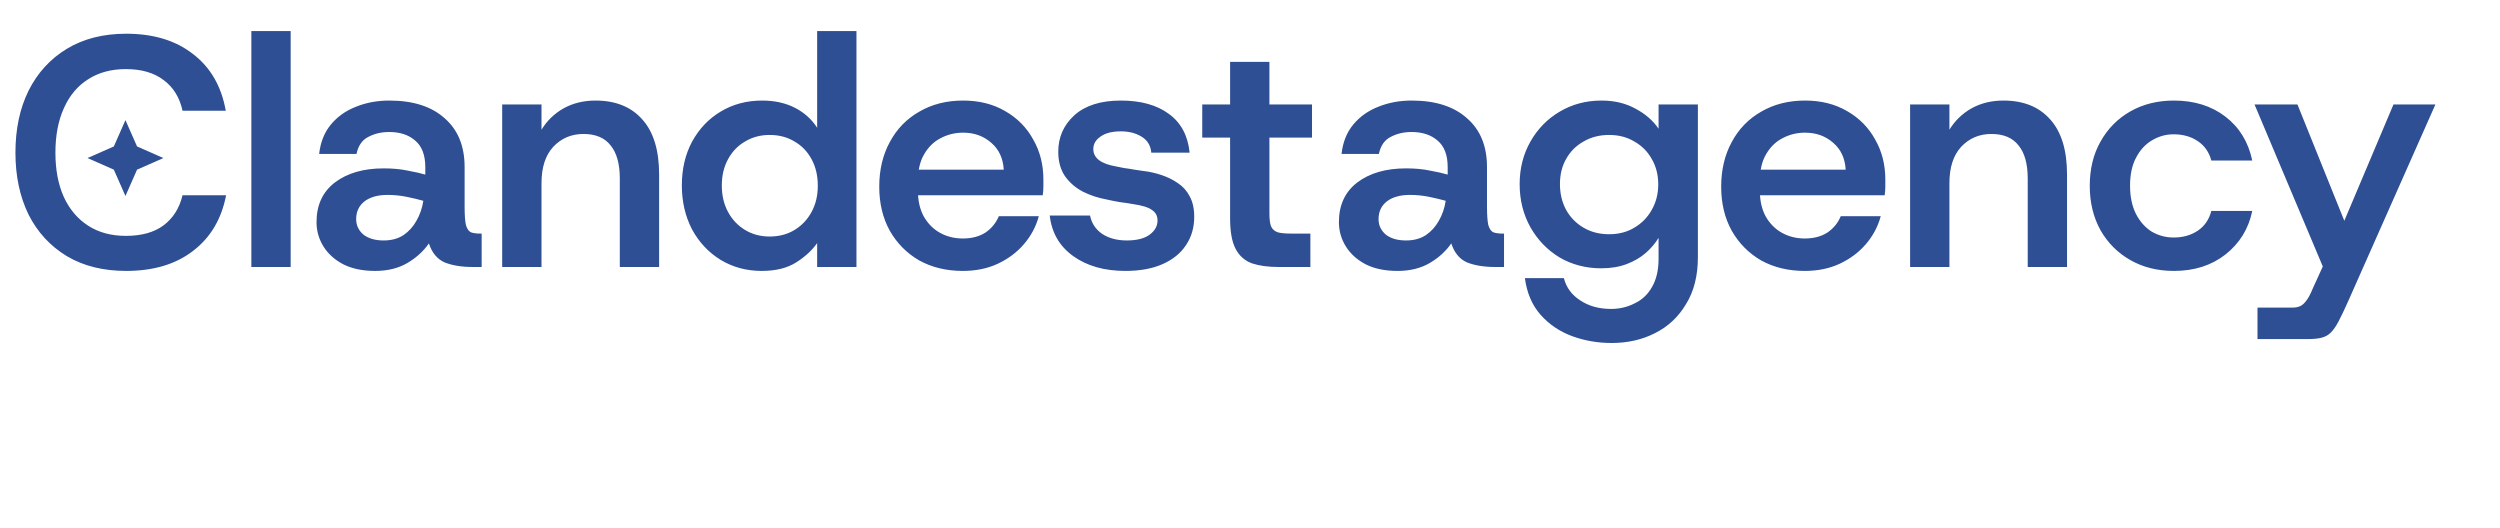
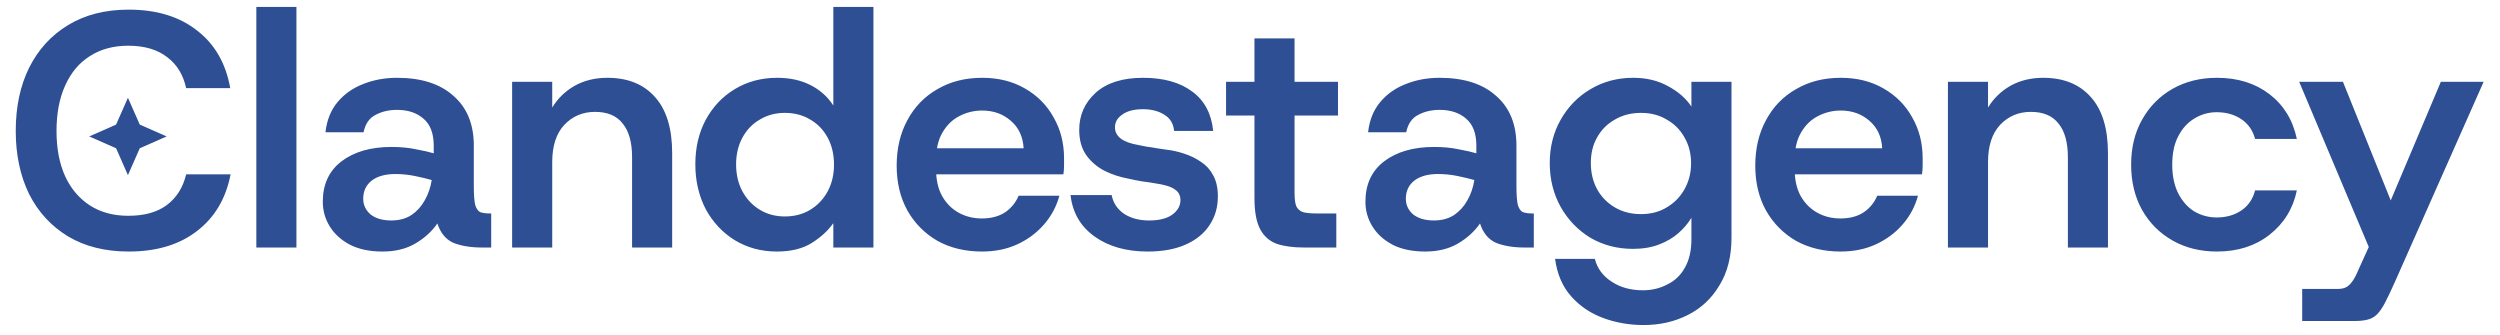
- <svg xmlns="http://www.w3.org/2000/svg" width="412" height="87" viewBox="0 0 412 87" fill="none">
+ <svg xmlns="http://www.w3.org/2000/svg" width="404" height="54" viewBox="0 4 404 54" fill="none">
  <path d="M230.317 44.648C228.265 44.648 226.519 44.288 225.079 43.568C223.64 42.812 222.542 41.822 221.786 40.599C221.03 39.375 220.652 38.043 220.652 36.603C220.652 33.795 221.66 31.618 223.676 30.07C225.727 28.522 228.409 27.748 231.72 27.748C233.232 27.748 234.564 27.874 235.716 28.126C236.904 28.342 237.858 28.558 238.578 28.774V27.532C238.578 25.552 238.02 24.095 236.904 23.159C235.824 22.223 234.402 21.755 232.638 21.755C231.343 21.755 230.191 22.025 229.183 22.565C228.175 23.069 227.527 24.005 227.239 25.372H221.084C221.3 23.429 221.948 21.809 223.028 20.513C224.107 19.217 225.475 18.245 227.131 17.598C228.823 16.914 230.659 16.572 232.638 16.572C236.562 16.572 239.603 17.544 241.763 19.487C243.959 21.395 245.057 24.077 245.057 27.532V34.065C245.057 35.433 245.129 36.441 245.273 37.089C245.453 37.701 245.723 38.097 246.083 38.277C246.478 38.421 246.982 38.493 247.594 38.493H247.864V44H246.407C244.571 44 243.023 43.748 241.763 43.244C240.539 42.704 239.675 41.66 239.171 40.112C238.272 41.408 237.084 42.488 235.608 43.352C234.132 44.216 232.368 44.648 230.317 44.648ZM231.72 39.627C232.98 39.627 234.06 39.339 234.96 38.763C235.86 38.151 236.58 37.359 237.12 36.387C237.696 35.379 238.074 34.281 238.254 33.093C237.498 32.877 236.598 32.661 235.554 32.446C234.51 32.23 233.448 32.122 232.368 32.122C230.749 32.122 229.471 32.481 228.535 33.201C227.635 33.921 227.185 34.893 227.185 36.117C227.185 37.125 227.581 37.971 228.373 38.655C229.201 39.303 230.317 39.627 231.72 39.627ZM265.611 56.526C263.307 56.526 261.13 56.148 259.078 55.392C257.026 54.637 255.298 53.467 253.895 51.883C252.491 50.299 251.627 48.283 251.303 45.836H257.728C258.124 47.383 259.024 48.607 260.428 49.507C261.832 50.443 263.523 50.911 265.503 50.911C266.907 50.911 268.203 50.605 269.391 49.993C270.614 49.417 271.568 48.517 272.252 47.294C272.972 46.07 273.332 44.522 273.332 42.65V39.195C272.792 40.094 272.09 40.922 271.226 41.678C270.362 42.434 269.319 43.046 268.095 43.514C266.871 43.982 265.467 44.216 263.883 44.216C261.364 44.216 259.078 43.622 257.026 42.434C255.01 41.21 253.409 39.555 252.221 37.467C251.033 35.343 250.439 32.968 250.439 30.34C250.439 27.748 251.033 25.409 252.221 23.321C253.409 21.233 255.01 19.595 257.026 18.407C259.078 17.184 261.382 16.572 263.937 16.572C266.061 16.572 267.933 17.022 269.553 17.922C271.172 18.785 272.432 19.883 273.332 21.215V17.22H279.811V42.38C279.811 45.44 279.163 48.014 277.867 50.101C276.608 52.225 274.898 53.827 272.738 54.907C270.614 55.986 268.239 56.526 265.611 56.526ZM265.179 38.601C266.763 38.601 268.149 38.241 269.337 37.521C270.56 36.801 271.514 35.829 272.198 34.605C272.918 33.345 273.278 31.942 273.278 30.394C273.278 28.81 272.918 27.406 272.198 26.182C271.514 24.959 270.56 24.005 269.337 23.321C268.149 22.601 266.763 22.241 265.179 22.241C263.595 22.241 262.192 22.601 260.968 23.321C259.744 24.005 258.79 24.959 258.106 26.182C257.422 27.37 257.08 28.756 257.08 30.34C257.08 31.924 257.422 33.345 258.106 34.605C258.79 35.829 259.744 36.801 260.968 37.521C262.192 38.241 263.595 38.601 265.179 38.601ZM297.419 44.648C294.719 44.648 292.326 44.072 290.238 42.92C288.186 41.732 286.567 40.094 285.379 38.007C284.227 35.919 283.651 33.507 283.651 30.772C283.651 28 284.227 25.552 285.379 23.429C286.531 21.269 288.15 19.595 290.238 18.407C292.326 17.184 294.737 16.572 297.473 16.572C300.101 16.572 302.404 17.148 304.384 18.299C306.4 19.451 307.948 21.017 309.028 22.997C310.143 24.941 310.701 27.136 310.701 29.584C310.701 29.944 310.701 30.34 310.701 30.772C310.701 31.204 310.665 31.672 310.593 32.176H288.348V27.964H304.168C304.06 26.092 303.376 24.617 302.117 23.537C300.857 22.421 299.309 21.863 297.473 21.863C296.141 21.863 294.899 22.169 293.748 22.781C292.632 23.357 291.732 24.239 291.048 25.427C290.364 26.578 290.022 28.054 290.022 29.854V31.42C290.022 33.075 290.346 34.497 290.994 35.685C291.678 36.873 292.578 37.773 293.694 38.385C294.809 38.997 296.051 39.303 297.419 39.303C298.895 39.303 300.137 38.979 301.145 38.331C302.153 37.647 302.89 36.747 303.358 35.631H309.945C309.478 37.359 308.65 38.907 307.462 40.275C306.31 41.606 304.888 42.668 303.196 43.46C301.505 44.252 299.579 44.648 297.419 44.648ZM314.785 44V17.22H321.265V21.377C322.164 19.901 323.37 18.731 324.882 17.867C326.43 17.004 328.194 16.572 330.173 16.572C333.485 16.572 336.059 17.616 337.894 19.703C339.73 21.755 340.648 24.779 340.648 28.774V44H334.169V29.422C334.169 27.01 333.665 25.192 332.657 23.969C331.685 22.709 330.191 22.079 328.176 22.079C326.196 22.079 324.54 22.781 323.208 24.185C321.912 25.588 321.265 27.586 321.265 30.178V44H314.785ZM358.268 44.648C355.568 44.648 353.174 44.054 351.087 42.866C348.999 41.678 347.361 40.041 346.173 37.953C344.986 35.829 344.392 33.381 344.392 30.61C344.392 27.838 344.986 25.409 346.173 23.321C347.361 21.197 348.999 19.541 351.087 18.353C353.174 17.166 355.568 16.572 358.268 16.572C361.615 16.572 364.441 17.453 366.745 19.217C369.048 20.981 370.524 23.393 371.172 26.452H364.423C364.063 25.084 363.325 24.023 362.209 23.267C361.093 22.511 359.762 22.133 358.214 22.133C356.918 22.133 355.712 22.475 354.596 23.159C353.516 23.807 352.652 24.761 352.005 26.02C351.357 27.244 351.033 28.774 351.033 30.61C351.033 32.41 351.357 33.957 352.005 35.253C352.652 36.513 353.516 37.485 354.596 38.169C355.712 38.817 356.918 39.141 358.214 39.141C359.762 39.141 361.093 38.763 362.209 38.007C363.325 37.251 364.063 36.171 364.423 34.767H371.172C370.56 37.719 369.084 40.112 366.745 41.948C364.441 43.748 361.615 44.648 358.268 44.648ZM372.035 55.878V50.695H377.704C378.244 50.695 378.676 50.623 379 50.479C379.36 50.335 379.702 50.047 380.026 49.615C380.386 49.183 380.763 48.481 381.159 47.51L383.643 42.056L383.265 45.026L371.549 17.22H378.622L386.343 36.387L394.442 17.22H401.353L386.991 49.615C386.379 50.983 385.857 52.081 385.425 52.909C384.993 53.737 384.561 54.367 384.129 54.799C383.697 55.23 383.175 55.519 382.563 55.662C381.987 55.806 381.267 55.878 380.404 55.878H372.035Z" fill="#2E4F94" />
  <path d="M20.794 44.648C17.015 44.648 13.757 43.838 11.021 42.218C8.286 40.562 6.18 38.277 4.704 35.361C3.264 32.41 2.544 29.008 2.544 25.157C2.544 21.269 3.264 17.867 4.704 14.952C6.18 12 8.286 9.697 11.021 8.041C13.757 6.385 17.015 5.557 20.794 5.557C25.293 5.557 28.965 6.673 31.808 8.905C34.688 11.1 36.488 14.214 37.208 18.245H30.081C29.613 16.086 28.587 14.412 27.003 13.224C25.419 12 23.332 11.388 20.74 11.388C18.328 11.388 16.259 11.946 14.531 13.062C12.803 14.142 11.471 15.726 10.535 17.814C9.6 19.865 9.132 22.313 9.132 25.157C9.132 28 9.6 30.448 10.535 32.499C11.471 34.515 12.803 36.081 14.531 37.197C16.259 38.313 18.328 38.871 20.74 38.871C23.332 38.871 25.401 38.295 26.949 37.143C28.533 35.955 29.577 34.299 30.081 32.176H37.262C36.506 36.099 34.688 39.159 31.808 41.354C28.965 43.55 25.293 44.648 20.794 44.648ZM41.423 44V5.125H47.903V44H41.423ZM61.828 44.648C59.776 44.648 58.031 44.288 56.591 43.568C55.151 42.812 54.053 41.822 53.297 40.599C52.541 39.375 52.163 38.043 52.163 36.603C52.163 33.795 53.171 31.618 55.187 30.07C57.239 28.522 59.92 27.748 63.232 27.748C64.744 27.748 66.076 27.874 67.227 28.126C68.415 28.342 69.369 28.558 70.089 28.774V27.532C70.089 25.552 69.531 24.095 68.415 23.159C67.335 22.223 65.914 21.755 64.15 21.755C62.854 21.755 61.702 22.025 60.694 22.565C59.686 23.069 59.038 24.005 58.751 25.372H52.595C52.811 23.429 53.459 21.809 54.539 20.513C55.619 19.217 56.987 18.245 58.642 17.598C60.334 16.914 62.17 16.572 64.15 16.572C68.073 16.572 71.115 17.544 73.275 19.487C75.47 21.395 76.568 24.077 76.568 27.532V34.065C76.568 35.433 76.64 36.441 76.784 37.089C76.964 37.701 77.234 38.097 77.594 38.277C77.99 38.421 78.494 38.493 79.106 38.493H79.376V44H77.918C76.082 44 74.534 43.748 73.275 43.244C72.051 42.704 71.187 41.66 70.683 40.112C69.783 41.408 68.595 42.488 67.119 43.352C65.644 44.216 63.88 44.648 61.828 44.648ZM63.232 39.627C64.492 39.627 65.572 39.339 66.472 38.763C67.371 38.151 68.091 37.359 68.631 36.387C69.207 35.379 69.585 34.281 69.765 33.093C69.009 32.877 68.109 32.661 67.065 32.446C66.022 32.23 64.96 32.122 63.88 32.122C62.26 32.122 60.982 32.481 60.046 33.201C59.147 33.921 58.697 34.893 58.697 36.117C58.697 37.125 59.093 37.971 59.884 38.655C60.712 39.303 61.828 39.627 63.232 39.627ZM82.76 44V17.22H89.24V21.377C90.139 19.901 91.345 18.731 92.857 17.867C94.405 17.004 96.169 16.572 98.148 16.572C101.46 16.572 104.034 17.616 105.869 19.703C107.705 21.755 108.623 24.779 108.623 28.774V44H102.144V29.422C102.144 27.01 101.64 25.192 100.632 23.969C99.66 22.709 98.166 22.079 96.151 22.079C94.171 22.079 92.515 22.781 91.183 24.185C89.888 25.588 89.24 27.586 89.24 30.178V44H82.76ZM125.541 44.648C123.021 44.648 120.753 44.036 118.738 42.812C116.758 41.588 115.192 39.914 114.04 37.791C112.925 35.631 112.367 33.219 112.367 30.556C112.367 27.856 112.925 25.462 114.04 23.375C115.192 21.251 116.758 19.595 118.738 18.407C120.753 17.184 123.039 16.572 125.595 16.572C127.647 16.572 129.446 16.968 130.994 17.759C132.542 18.551 133.766 19.649 134.666 21.053V5.125H141.145V44H134.666V40.059C133.838 41.246 132.686 42.308 131.21 43.244C129.734 44.18 127.845 44.648 125.541 44.648ZM126.837 38.979C128.384 38.979 129.752 38.619 130.94 37.899C132.128 37.179 133.064 36.189 133.748 34.929C134.432 33.669 134.774 32.23 134.774 30.61C134.774 28.954 134.432 27.496 133.748 26.236C133.064 24.977 132.128 24.005 130.94 23.321C129.752 22.601 128.384 22.241 126.837 22.241C125.325 22.241 123.975 22.601 122.787 23.321C121.599 24.005 120.664 24.977 119.98 26.236C119.296 27.496 118.954 28.936 118.954 30.556C118.954 32.212 119.296 33.669 119.98 34.929C120.664 36.189 121.599 37.179 122.787 37.899C123.975 38.619 125.325 38.979 126.837 38.979ZM158.669 44.648C155.969 44.648 153.575 44.072 151.488 42.92C149.436 41.732 147.816 40.094 146.628 38.007C145.477 35.919 144.901 33.507 144.901 30.772C144.901 28 145.477 25.552 146.628 23.429C147.78 21.269 149.4 19.595 151.488 18.407C153.575 17.184 155.987 16.572 158.723 16.572C161.35 16.572 163.654 17.148 165.634 18.299C167.65 19.451 169.197 21.017 170.277 22.997C171.393 24.941 171.951 27.136 171.951 29.584C171.951 29.944 171.951 30.34 171.951 30.772C171.951 31.204 171.915 31.672 171.843 32.176H149.598V27.964H165.418C165.31 26.092 164.626 24.617 163.366 23.537C162.106 22.421 160.559 21.863 158.723 21.863C157.391 21.863 156.149 22.169 154.997 22.781C153.881 23.357 152.982 24.239 152.298 25.427C151.614 26.578 151.272 28.054 151.272 29.854V31.42C151.272 33.075 151.596 34.497 152.244 35.685C152.928 36.873 153.827 37.773 154.943 38.385C156.059 38.997 157.301 39.303 158.669 39.303C160.145 39.303 161.386 38.979 162.394 38.331C163.402 37.647 164.14 36.747 164.608 35.631H171.195C170.727 37.359 169.899 38.907 168.711 40.275C167.56 41.606 166.138 42.668 164.446 43.46C162.754 44.252 160.829 44.648 158.669 44.648ZM185.469 44.648C182.014 44.648 179.152 43.838 176.884 42.218C174.617 40.599 173.321 38.367 172.997 35.523H179.638C179.89 36.783 180.556 37.791 181.636 38.547C182.751 39.267 184.101 39.627 185.685 39.627C187.305 39.627 188.547 39.321 189.411 38.709C190.31 38.061 190.76 37.269 190.76 36.333C190.76 35.577 190.454 35.001 189.842 34.605C189.267 34.173 188.223 33.849 186.711 33.633C186.135 33.525 185.415 33.417 184.551 33.309C183.723 33.165 183.003 33.022 182.391 32.877C180.988 32.626 179.674 32.194 178.45 31.582C177.226 30.934 176.236 30.07 175.48 28.99C174.76 27.91 174.401 26.578 174.401 24.994C174.401 22.619 175.282 20.621 177.046 19.001C178.846 17.382 181.402 16.572 184.713 16.572C188.025 16.572 190.67 17.31 192.65 18.785C194.63 20.225 195.764 22.349 196.052 25.157H189.734C189.626 23.969 189.087 23.087 188.115 22.511C187.179 21.935 186.045 21.647 184.713 21.647C183.273 21.647 182.157 21.935 181.366 22.511C180.574 23.051 180.178 23.735 180.178 24.563C180.178 26.038 181.42 26.992 183.903 27.424C184.263 27.496 184.713 27.586 185.253 27.694C185.829 27.766 186.405 27.856 186.981 27.964C187.557 28.036 188.043 28.108 188.439 28.18C189.411 28.288 190.382 28.504 191.354 28.828C192.362 29.152 193.28 29.602 194.108 30.178C194.936 30.718 195.584 31.438 196.052 32.338C196.556 33.237 196.808 34.371 196.808 35.739C196.808 37.503 196.358 39.051 195.458 40.383C194.594 41.714 193.316 42.758 191.624 43.514C189.932 44.27 187.881 44.648 185.469 44.648ZM210.712 44C208.984 44 207.526 43.802 206.338 43.406C205.15 42.974 204.25 42.182 203.638 41.03C203.027 39.879 202.721 38.205 202.721 36.009V22.673H198.131V17.22H202.721V10.2H209.2V17.22H216.219V22.673H209.2V35.145C209.2 36.117 209.29 36.837 209.47 37.305C209.686 37.773 210.046 38.097 210.55 38.277C211.053 38.421 211.791 38.493 212.763 38.493H215.949V44H210.712Z" fill="#2E4F94" />
  <path fill-rule="evenodd" clip-rule="evenodd" d="M22.586 24.134L20.673 19.797L18.761 24.134L14.422 26.047L18.761 27.96L20.673 32.3L22.586 27.96L26.925 26.047L22.586 24.134Z" fill="#2E4F94" />
</svg>
